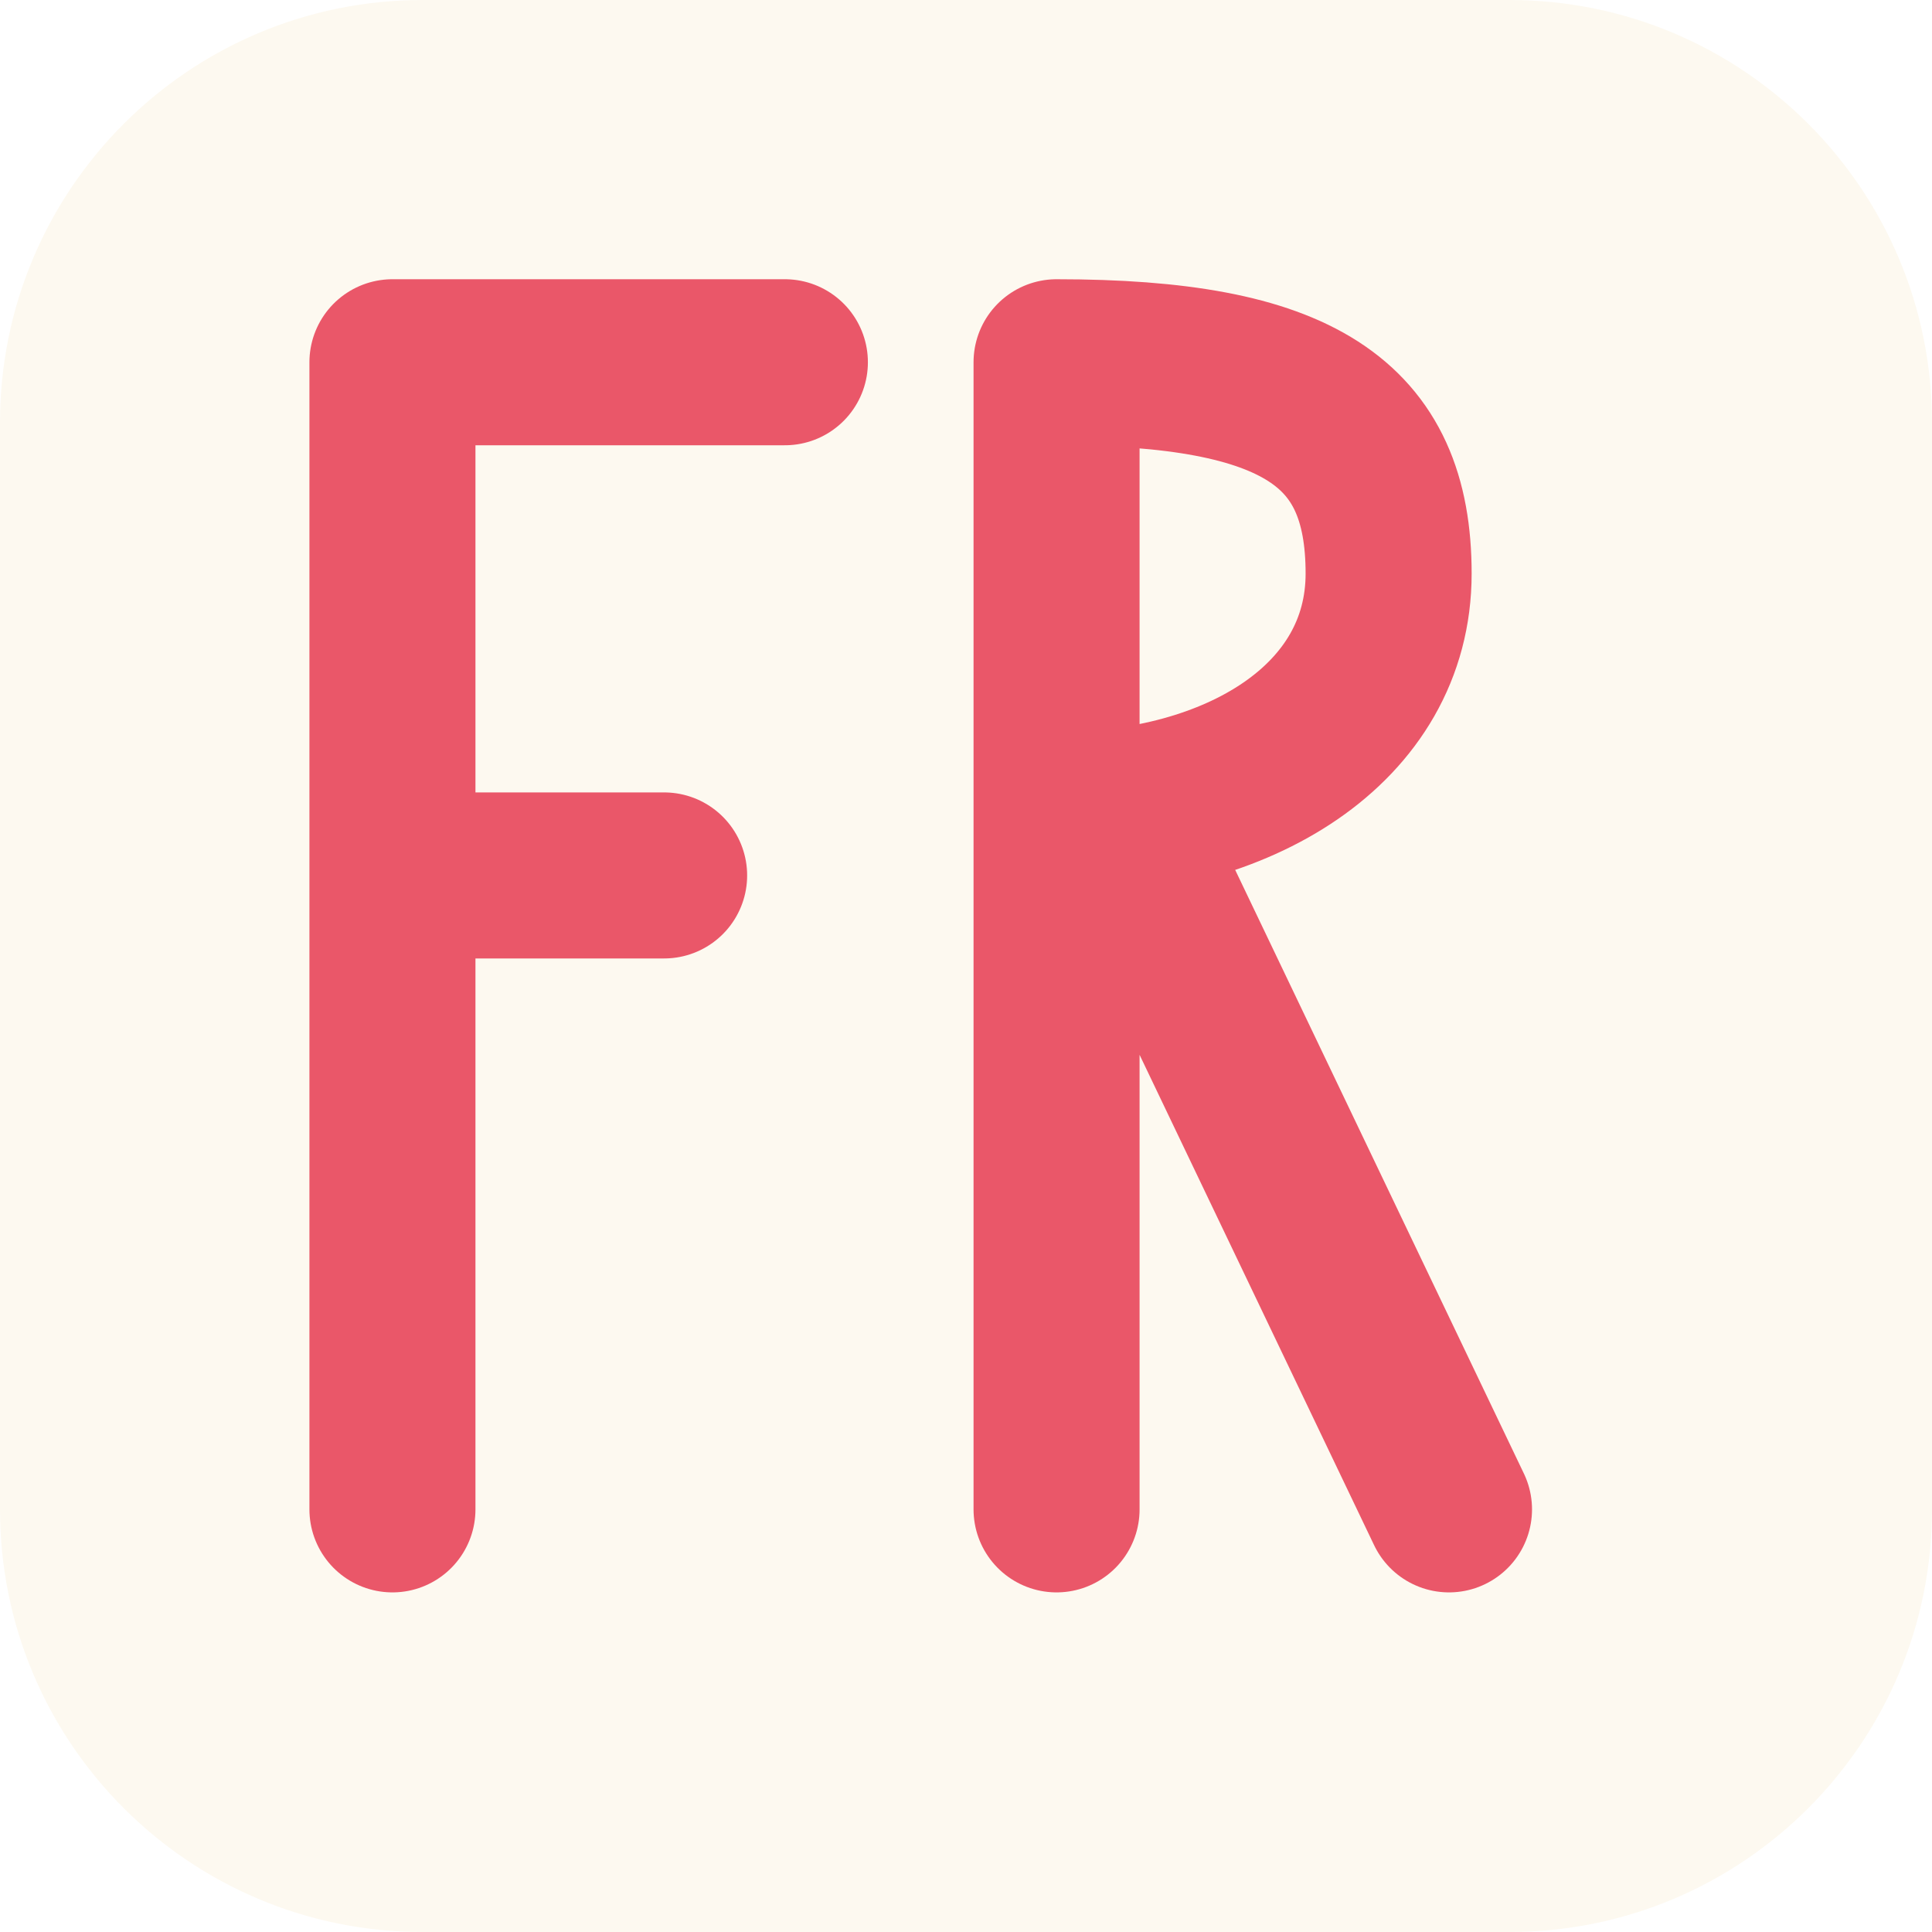
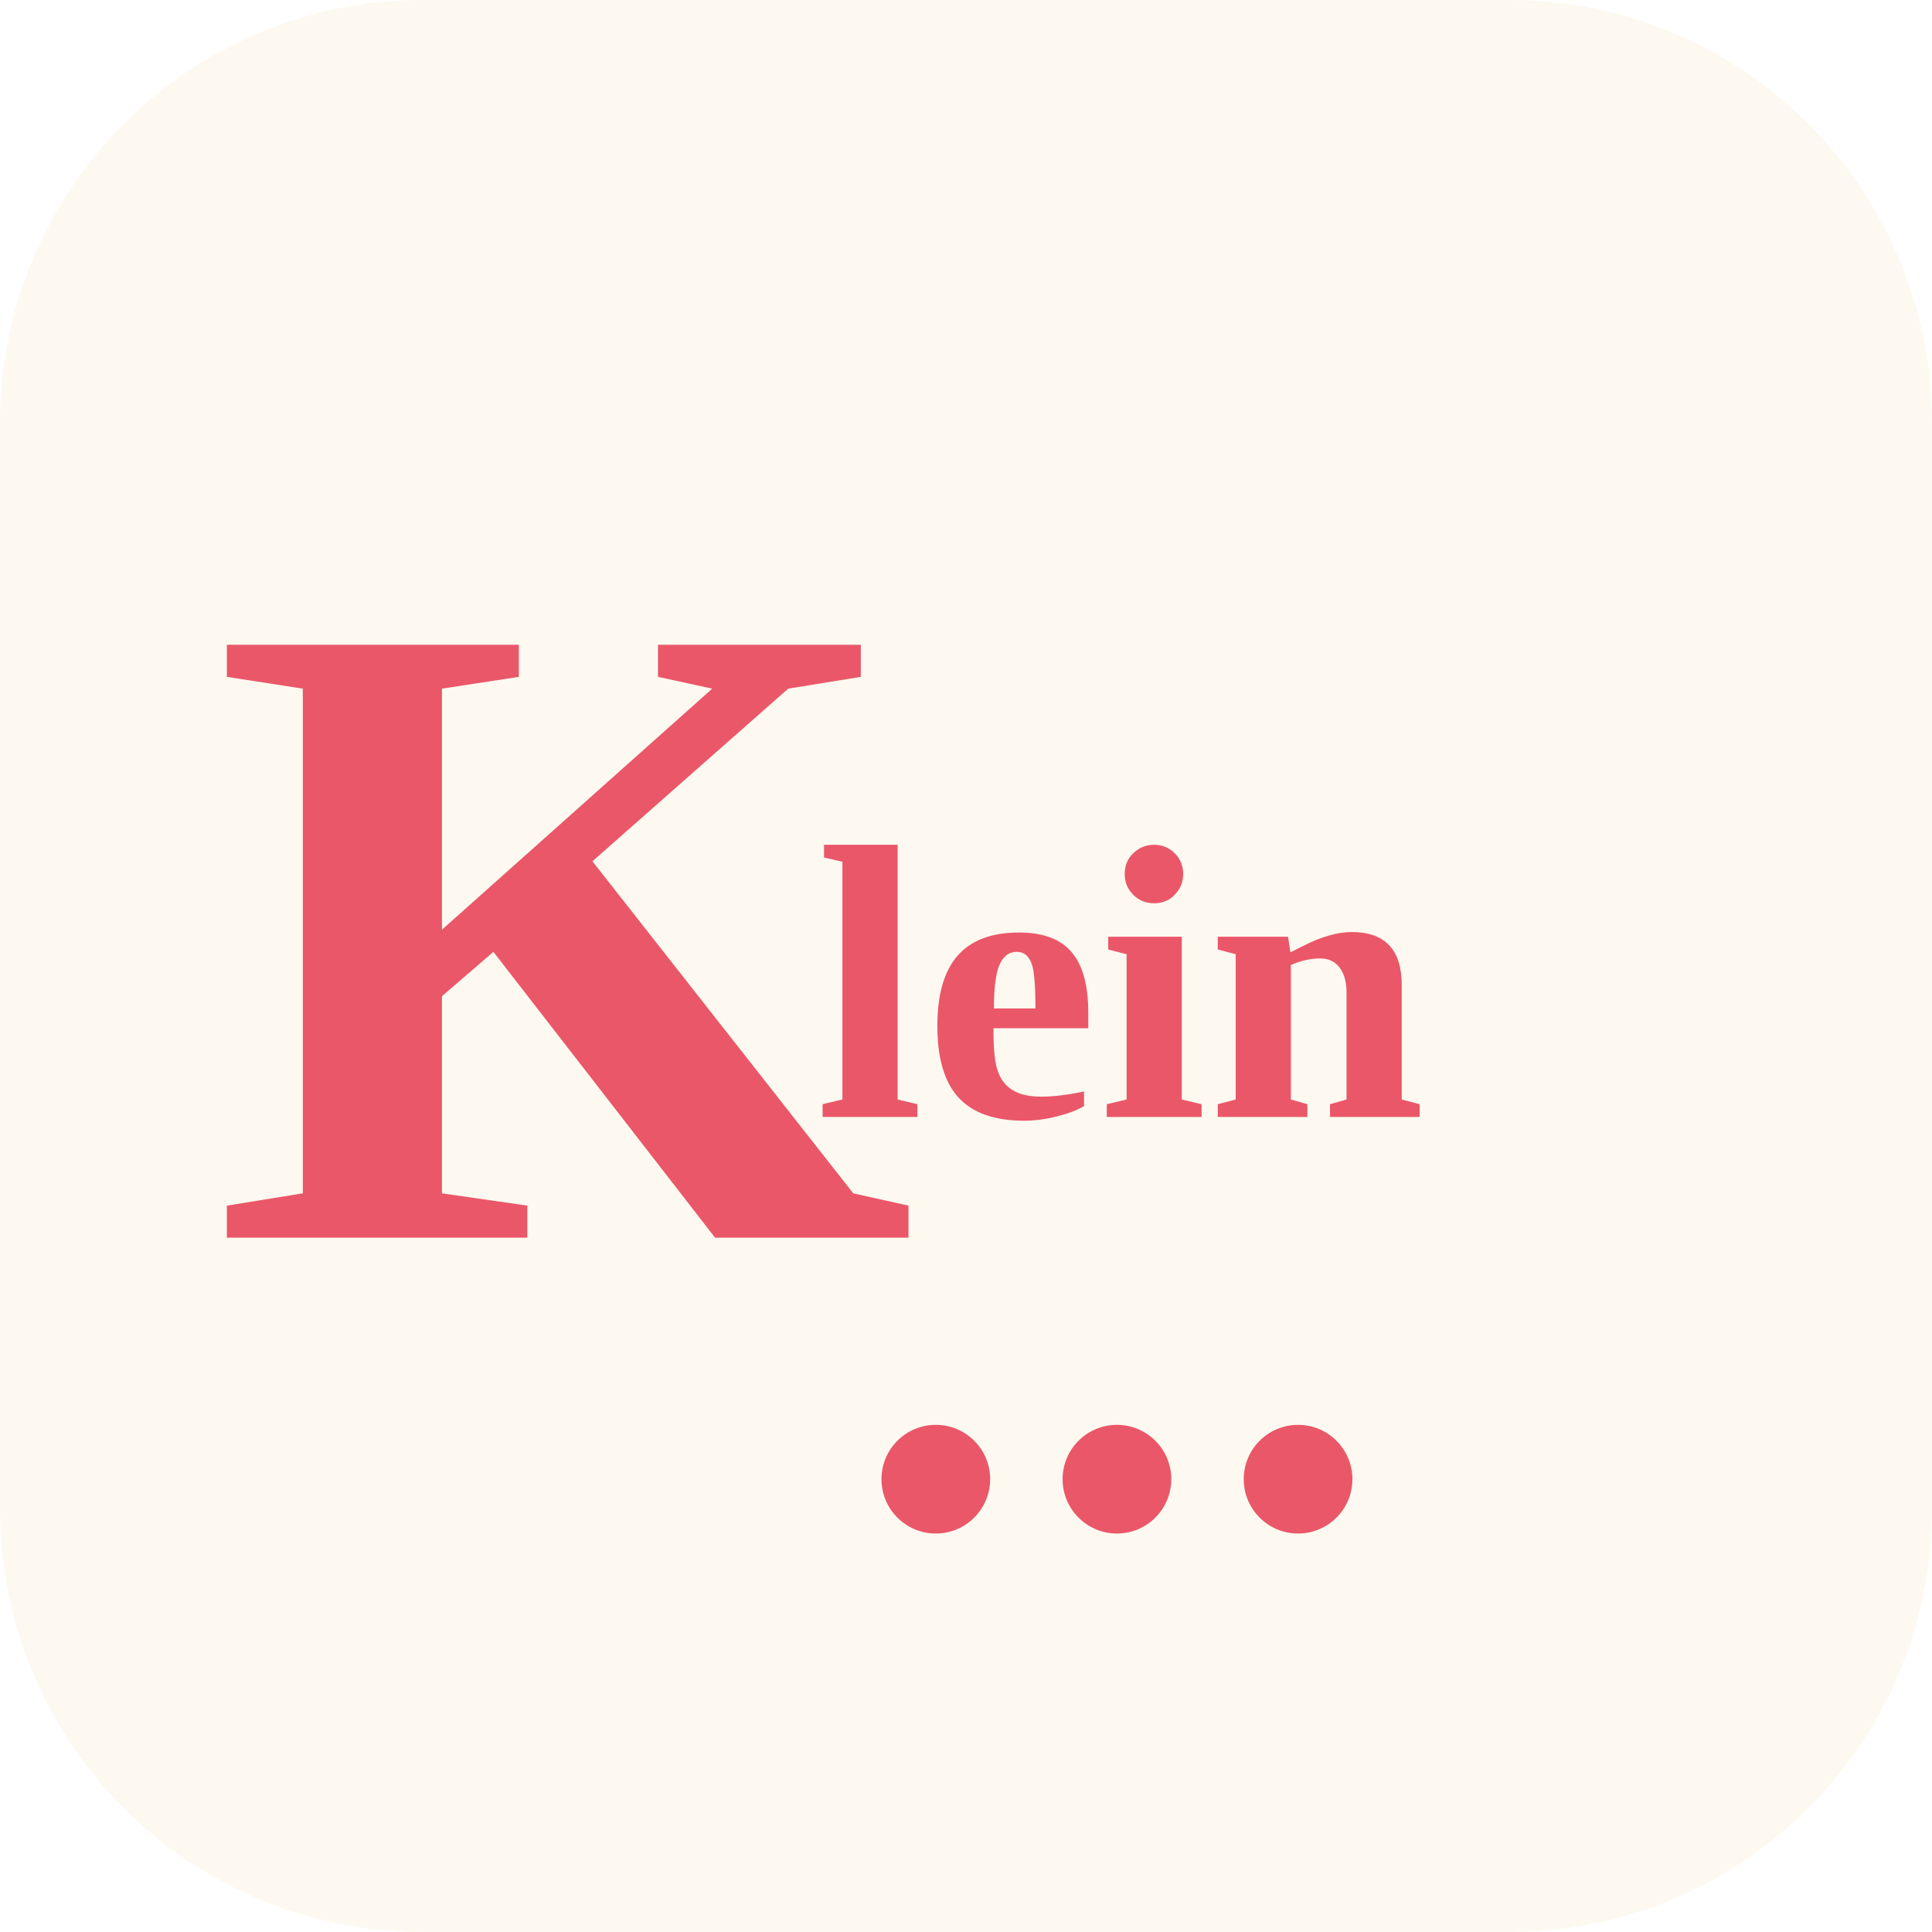
<svg xmlns="http://www.w3.org/2000/svg" viewBox="0 0 64 64">
  <rect width="64" height="64" rx="14" fill="#fdf9f0" />
-   <path d="M13,50 L13,12 L26,12 M13,29 L22,29        M35,50 L35,12 C43,12 46,14 46,19 C46,24 41,27 35,27        M37,27 L48,50" fill="none" stroke="#ea5769" stroke-width="5.5" stroke-linecap="round" stroke-linejoin="round" />
+   <text x="7" y="41" font-family="Georgia, 'Times New Roman', serif" font-size="30" font-weight="700" fill="#ea5769">K</text>
+   <text x="27" y="37" font-family="Georgia, 'Times New Roman', serif" font-size="13" font-weight="600" fill="#ea5769">lein</text>
+   <circle cx="31" cy="49" r="1.8" fill="#ea5769" />
+   <circle cx="37" cy="49" r="1.8" fill="#ea5769" />
+   <circle cx="43" cy="49" r="1.8" fill="#ea5769" />
</svg>
